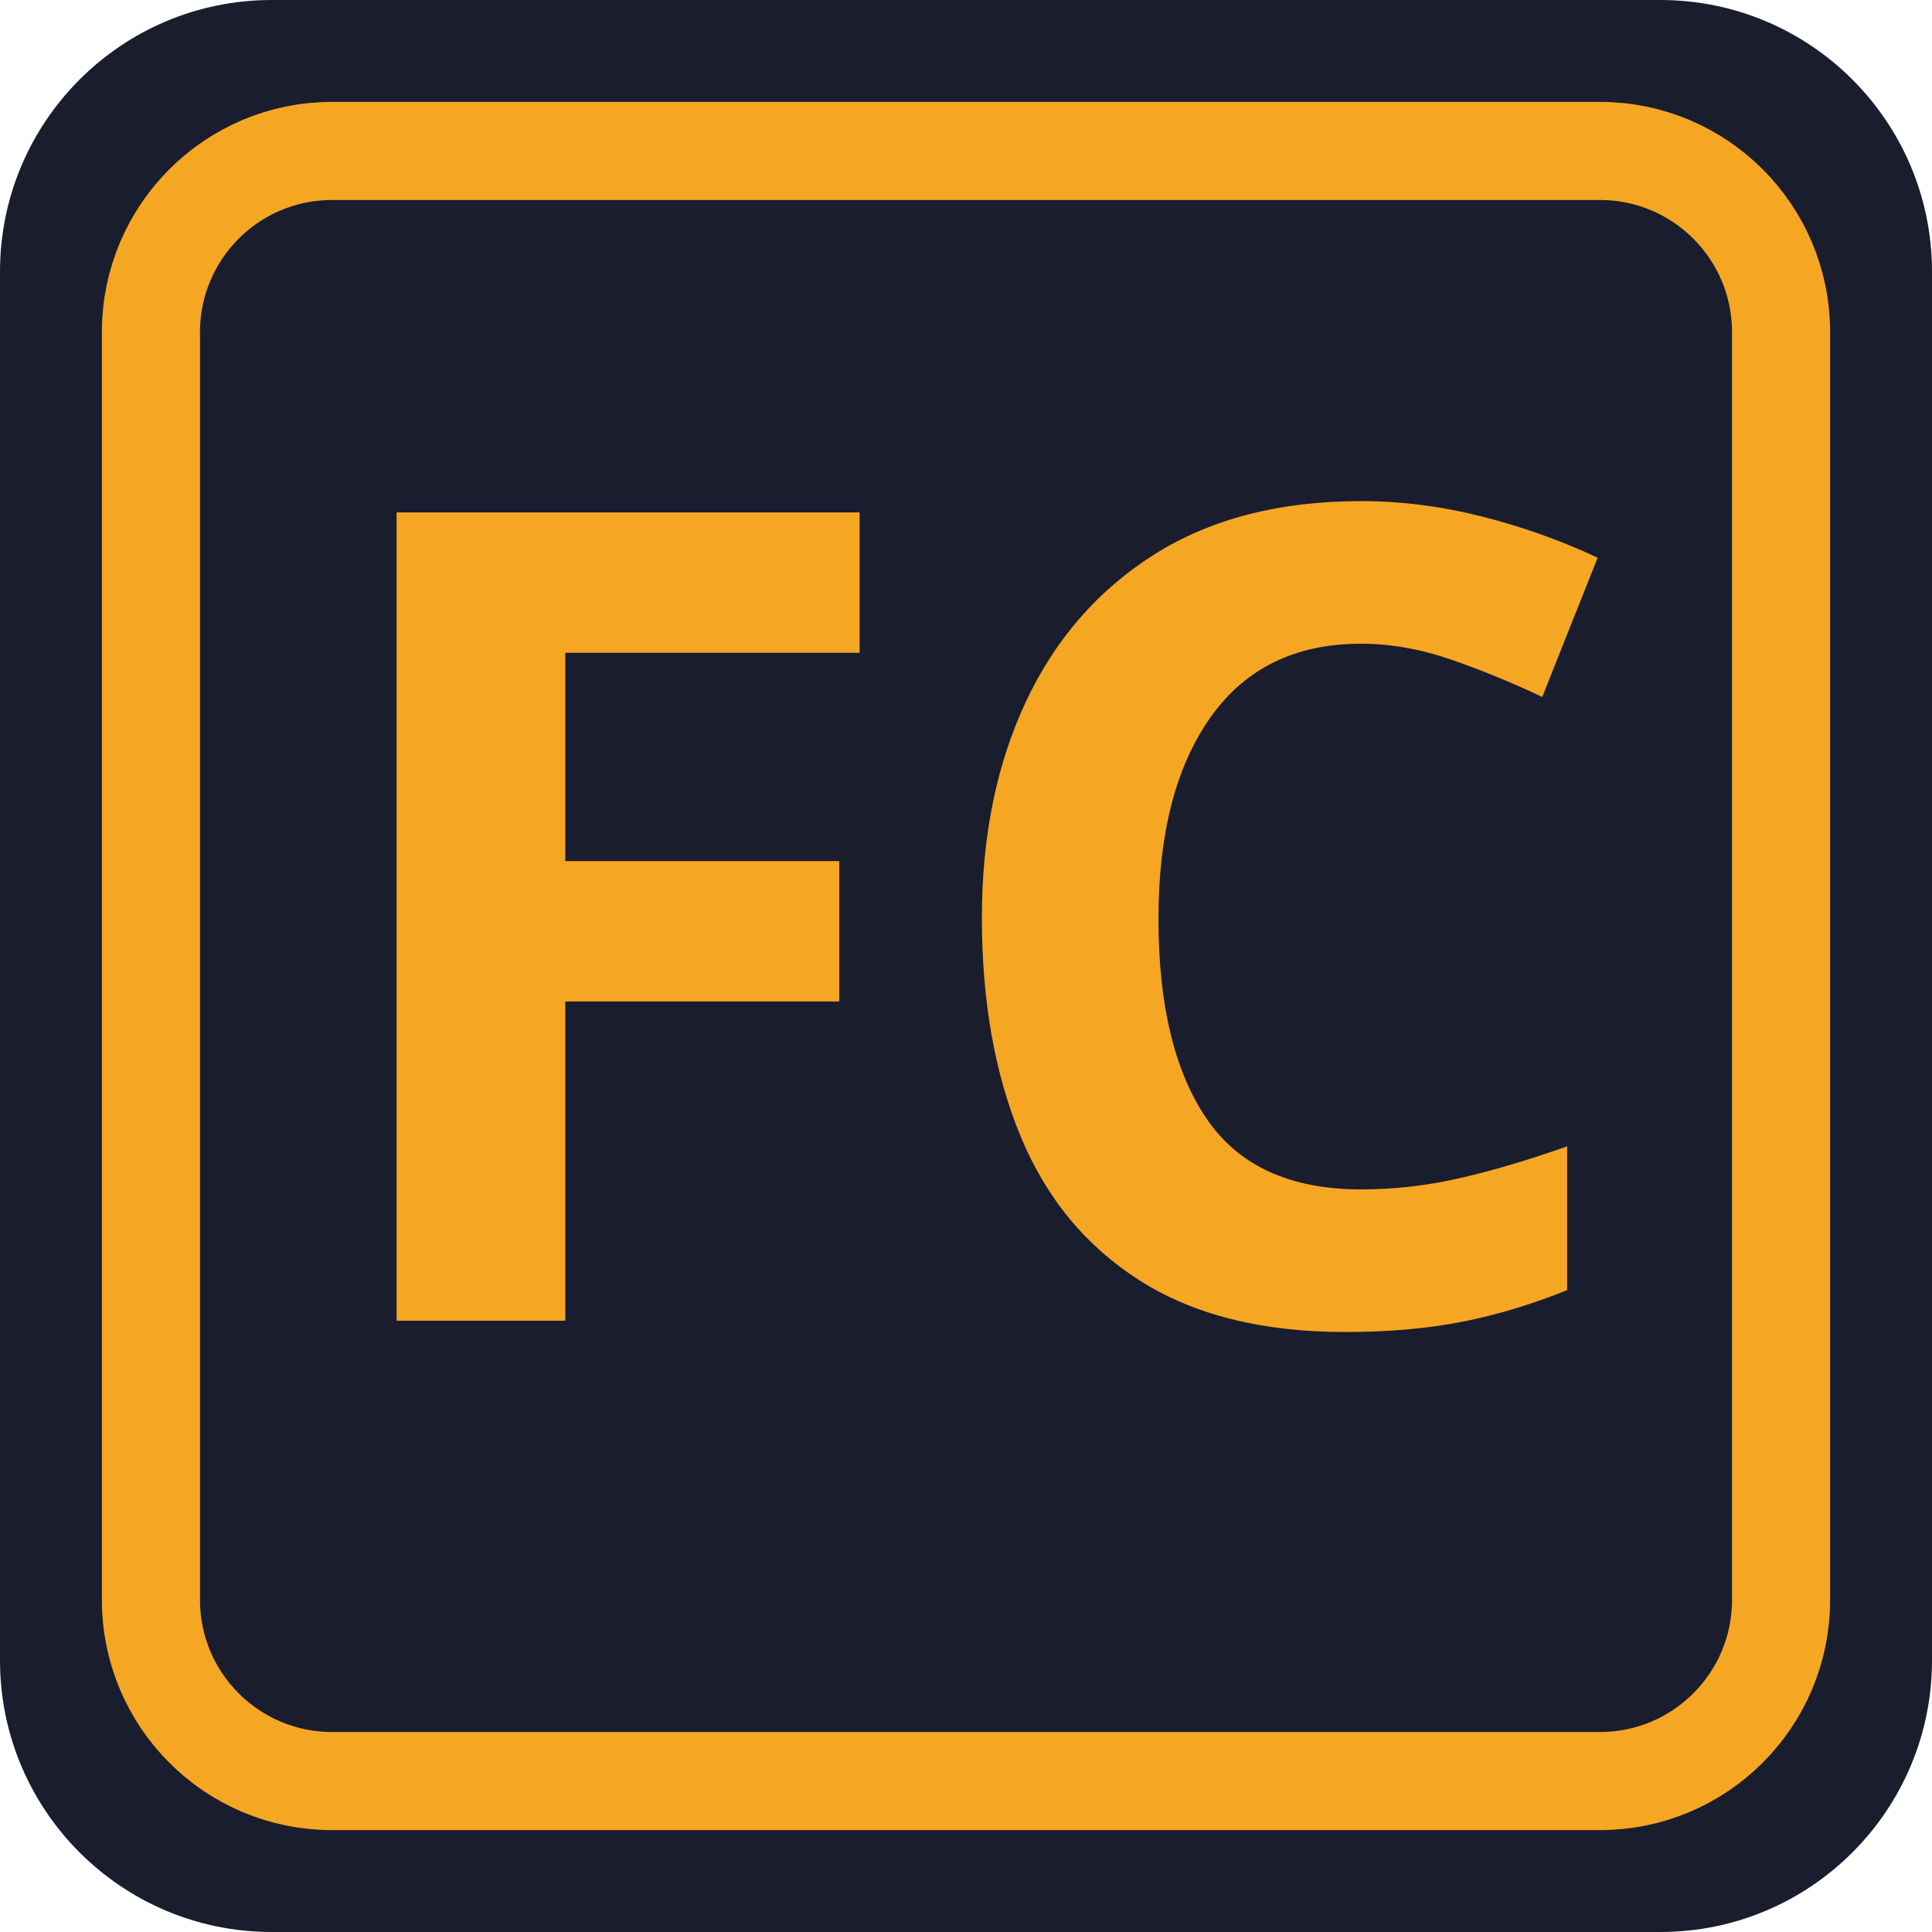
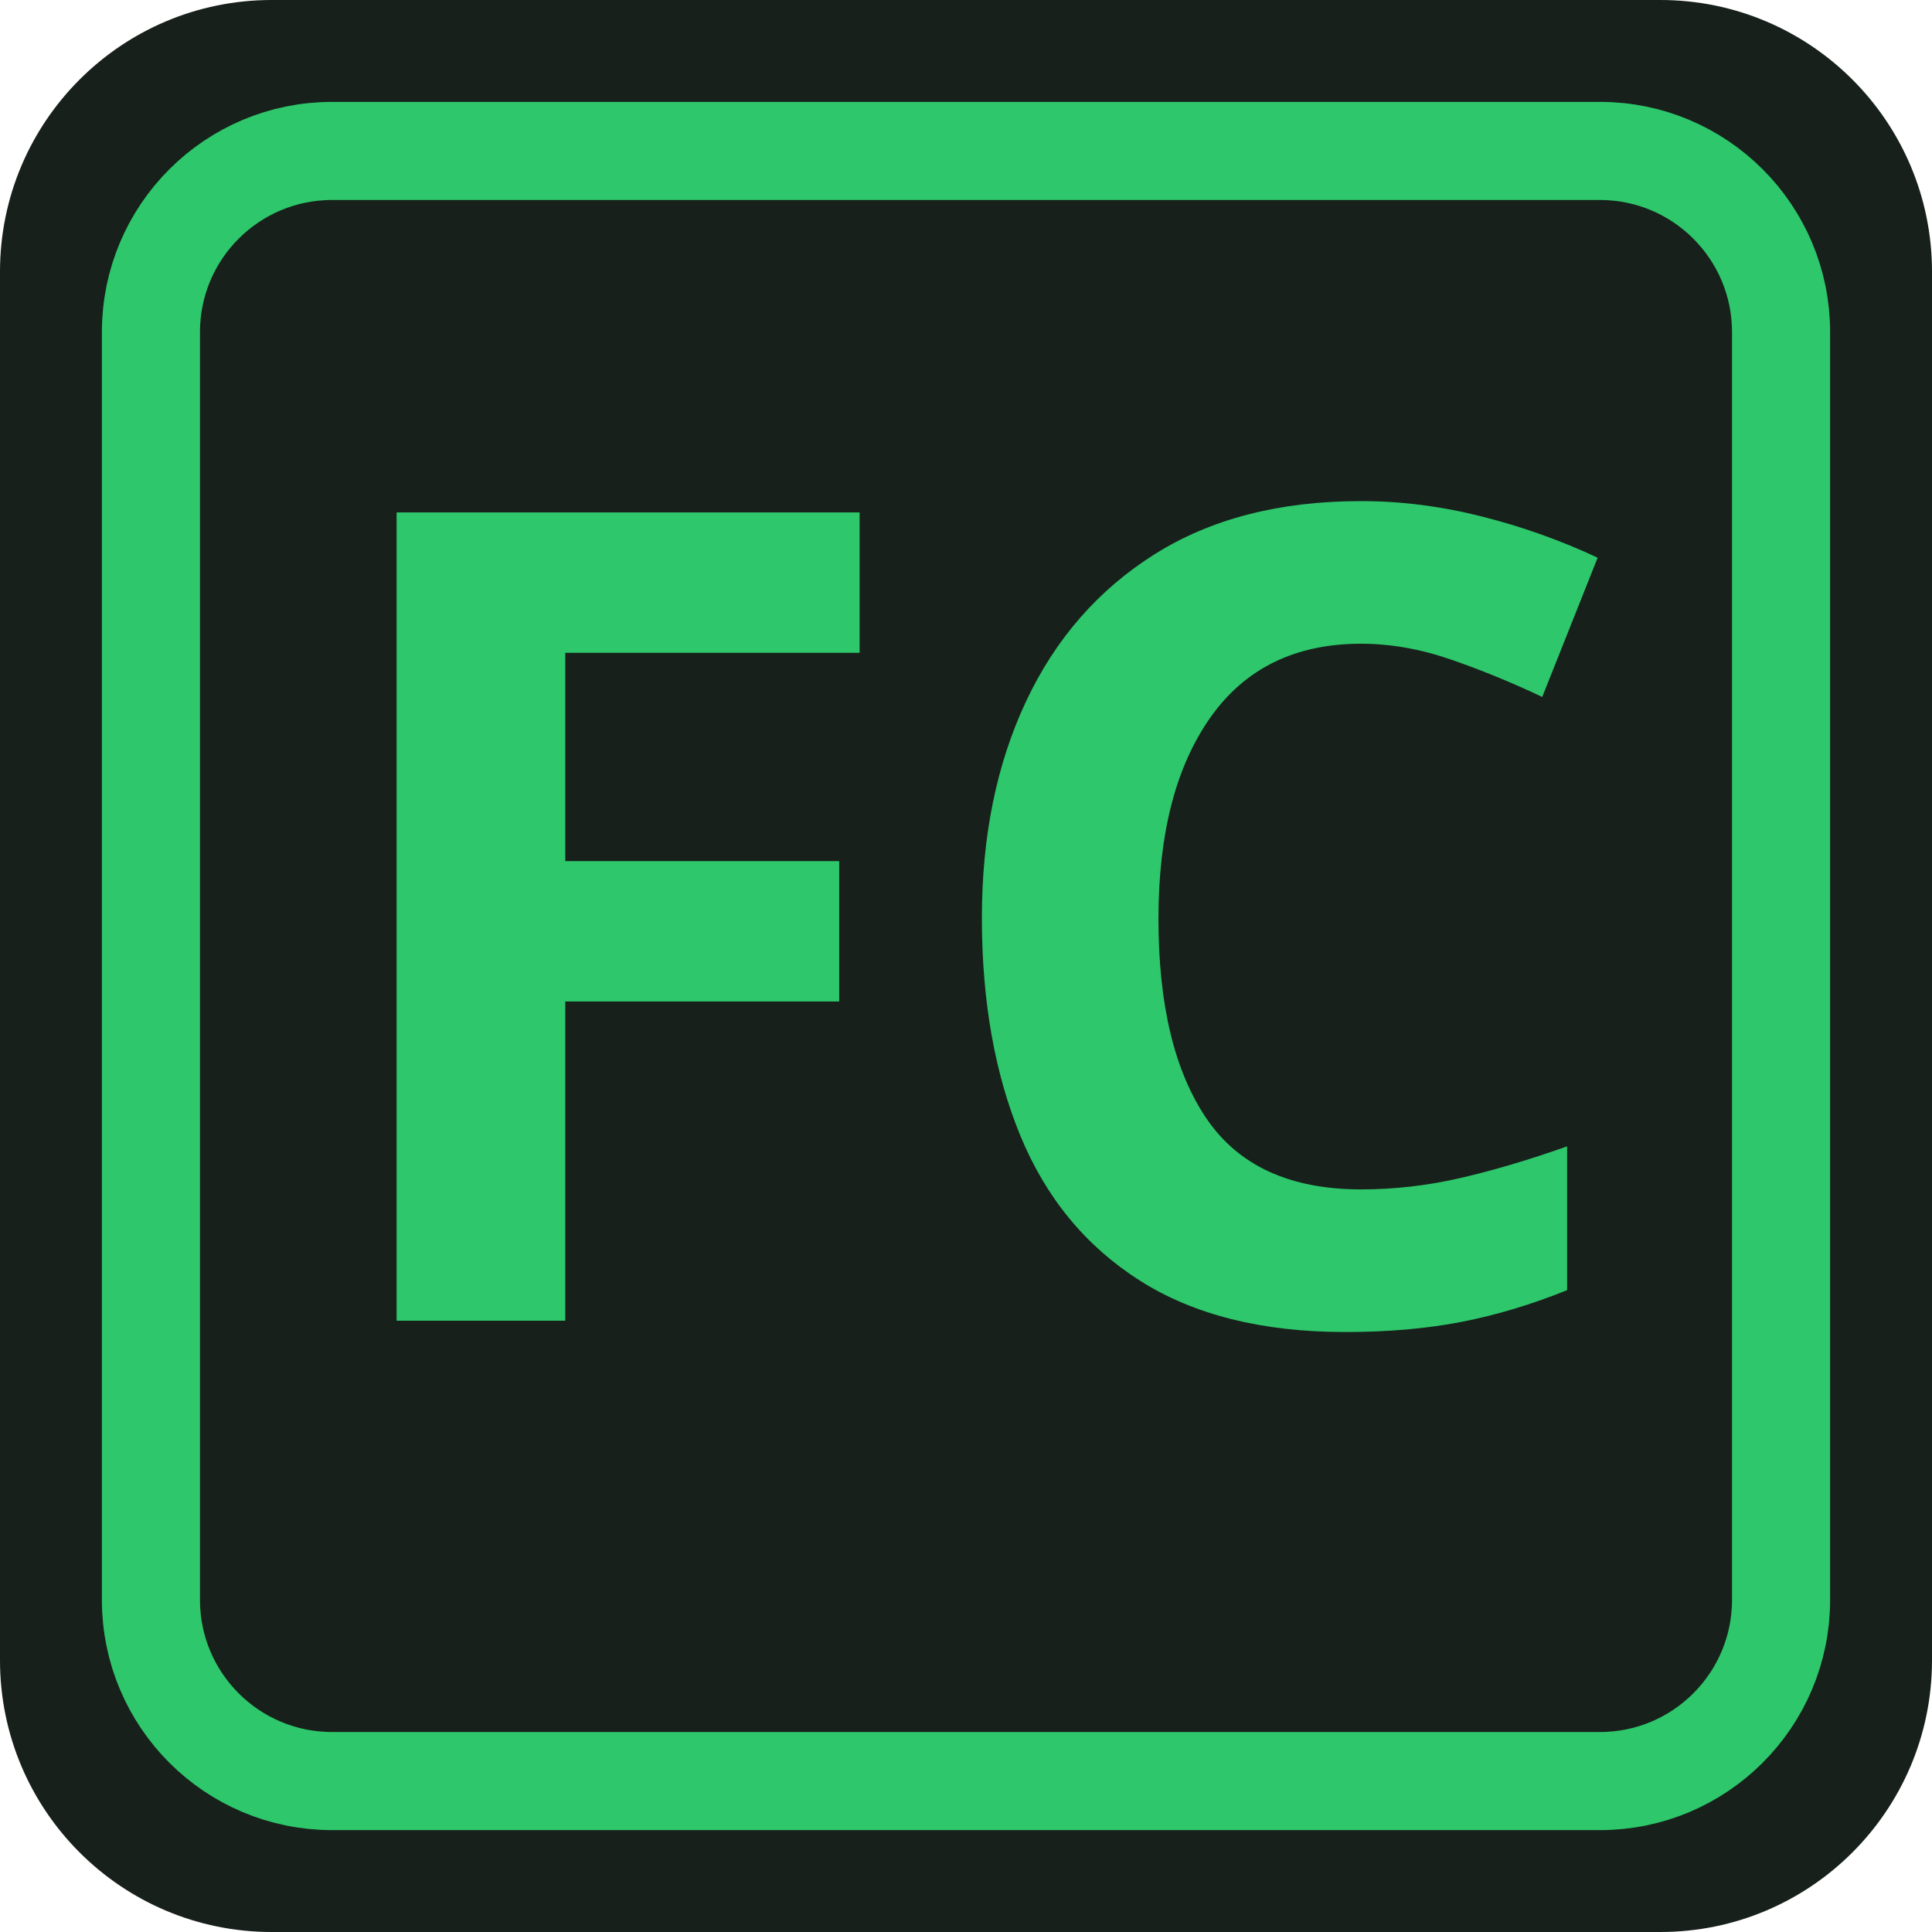
<svg xmlns="http://www.w3.org/2000/svg" viewBox="0 0 512 512">
-   <rect width="512" height="512" rx="72" fill="#1a1d2e" />
-   <rect x="40" y="40" width="432" height="432" rx="48" fill="none" stroke="#f5a623" stroke-width="26" />
-   <text x="256" y="350" font-family="Impact, 'Arial Narrow', sans-serif" font-size="300" font-weight="700" text-anchor="middle" fill="#f5a623">FC</text>
+   <rect width="512" height="512" rx="72" fill="#17201b" />
+   <rect x="40" y="40" width="432" height="432" rx="48" fill="none" stroke="#2ec76b" stroke-width="26" />
+   <text x="256" y="350" font-family="Impact, 'Arial Narrow', sans-serif" font-size="300" font-weight="700" text-anchor="middle" fill="#2ec76b">FC</text>
</svg>
